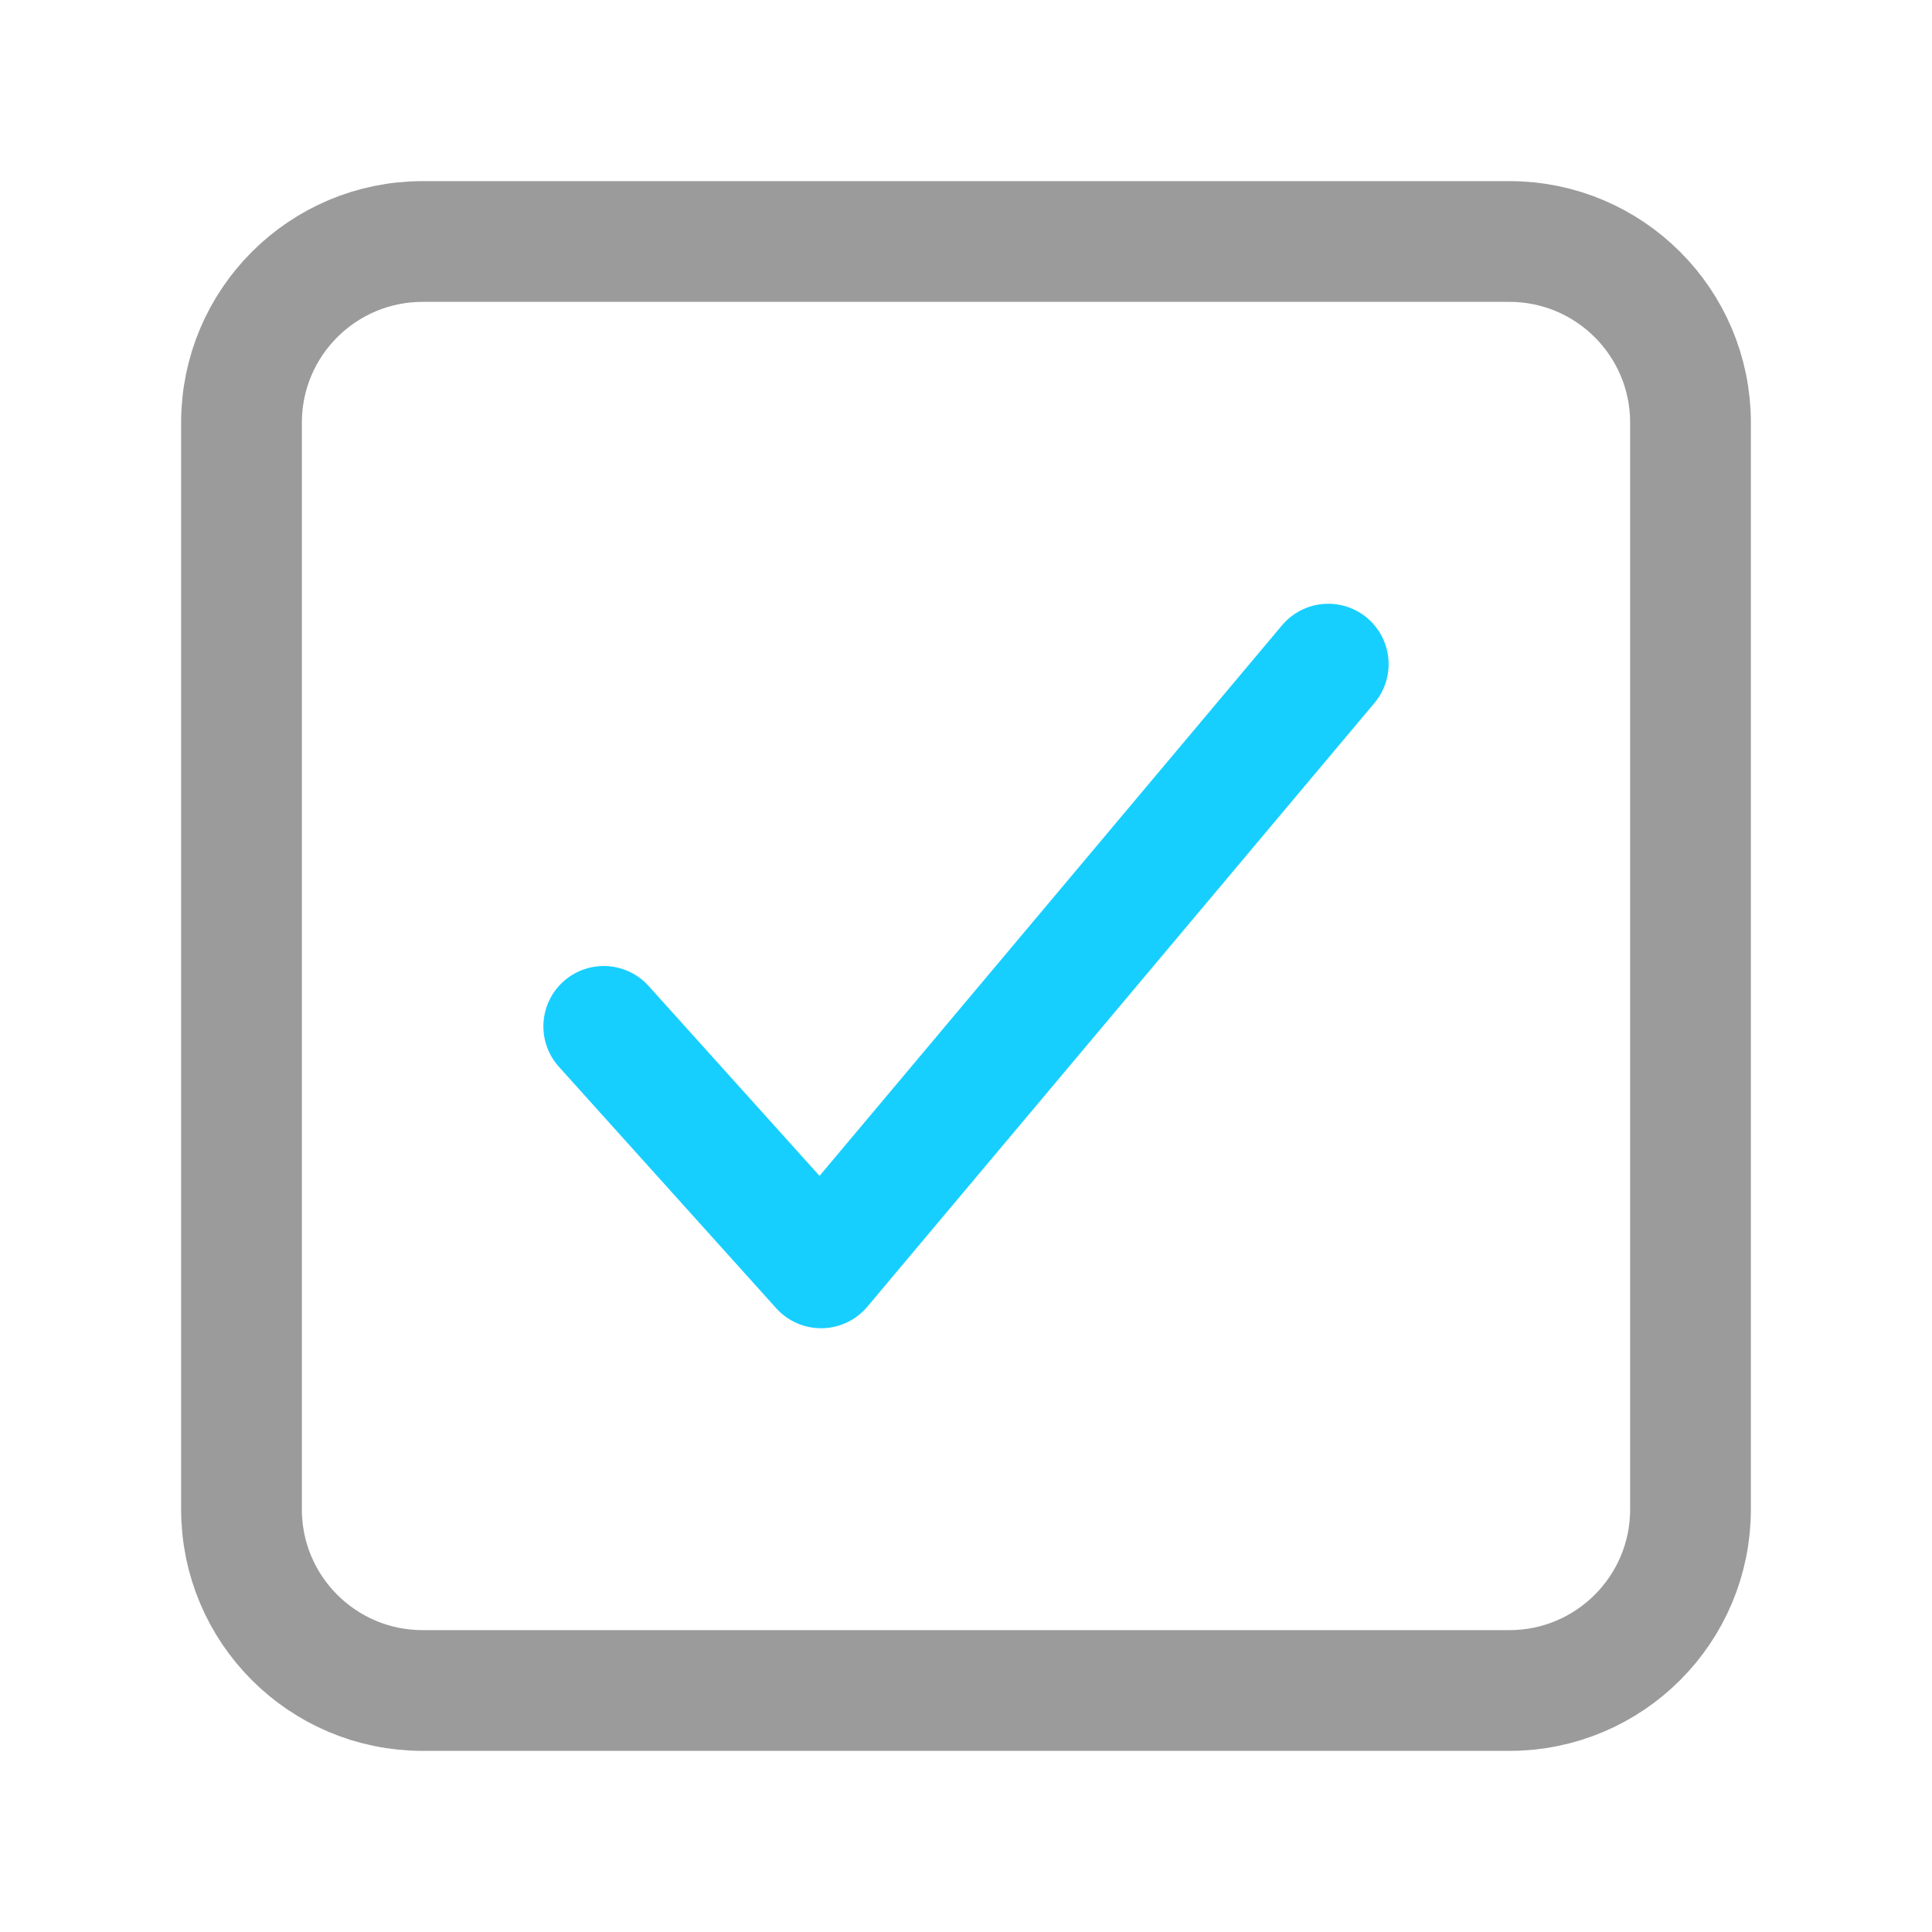
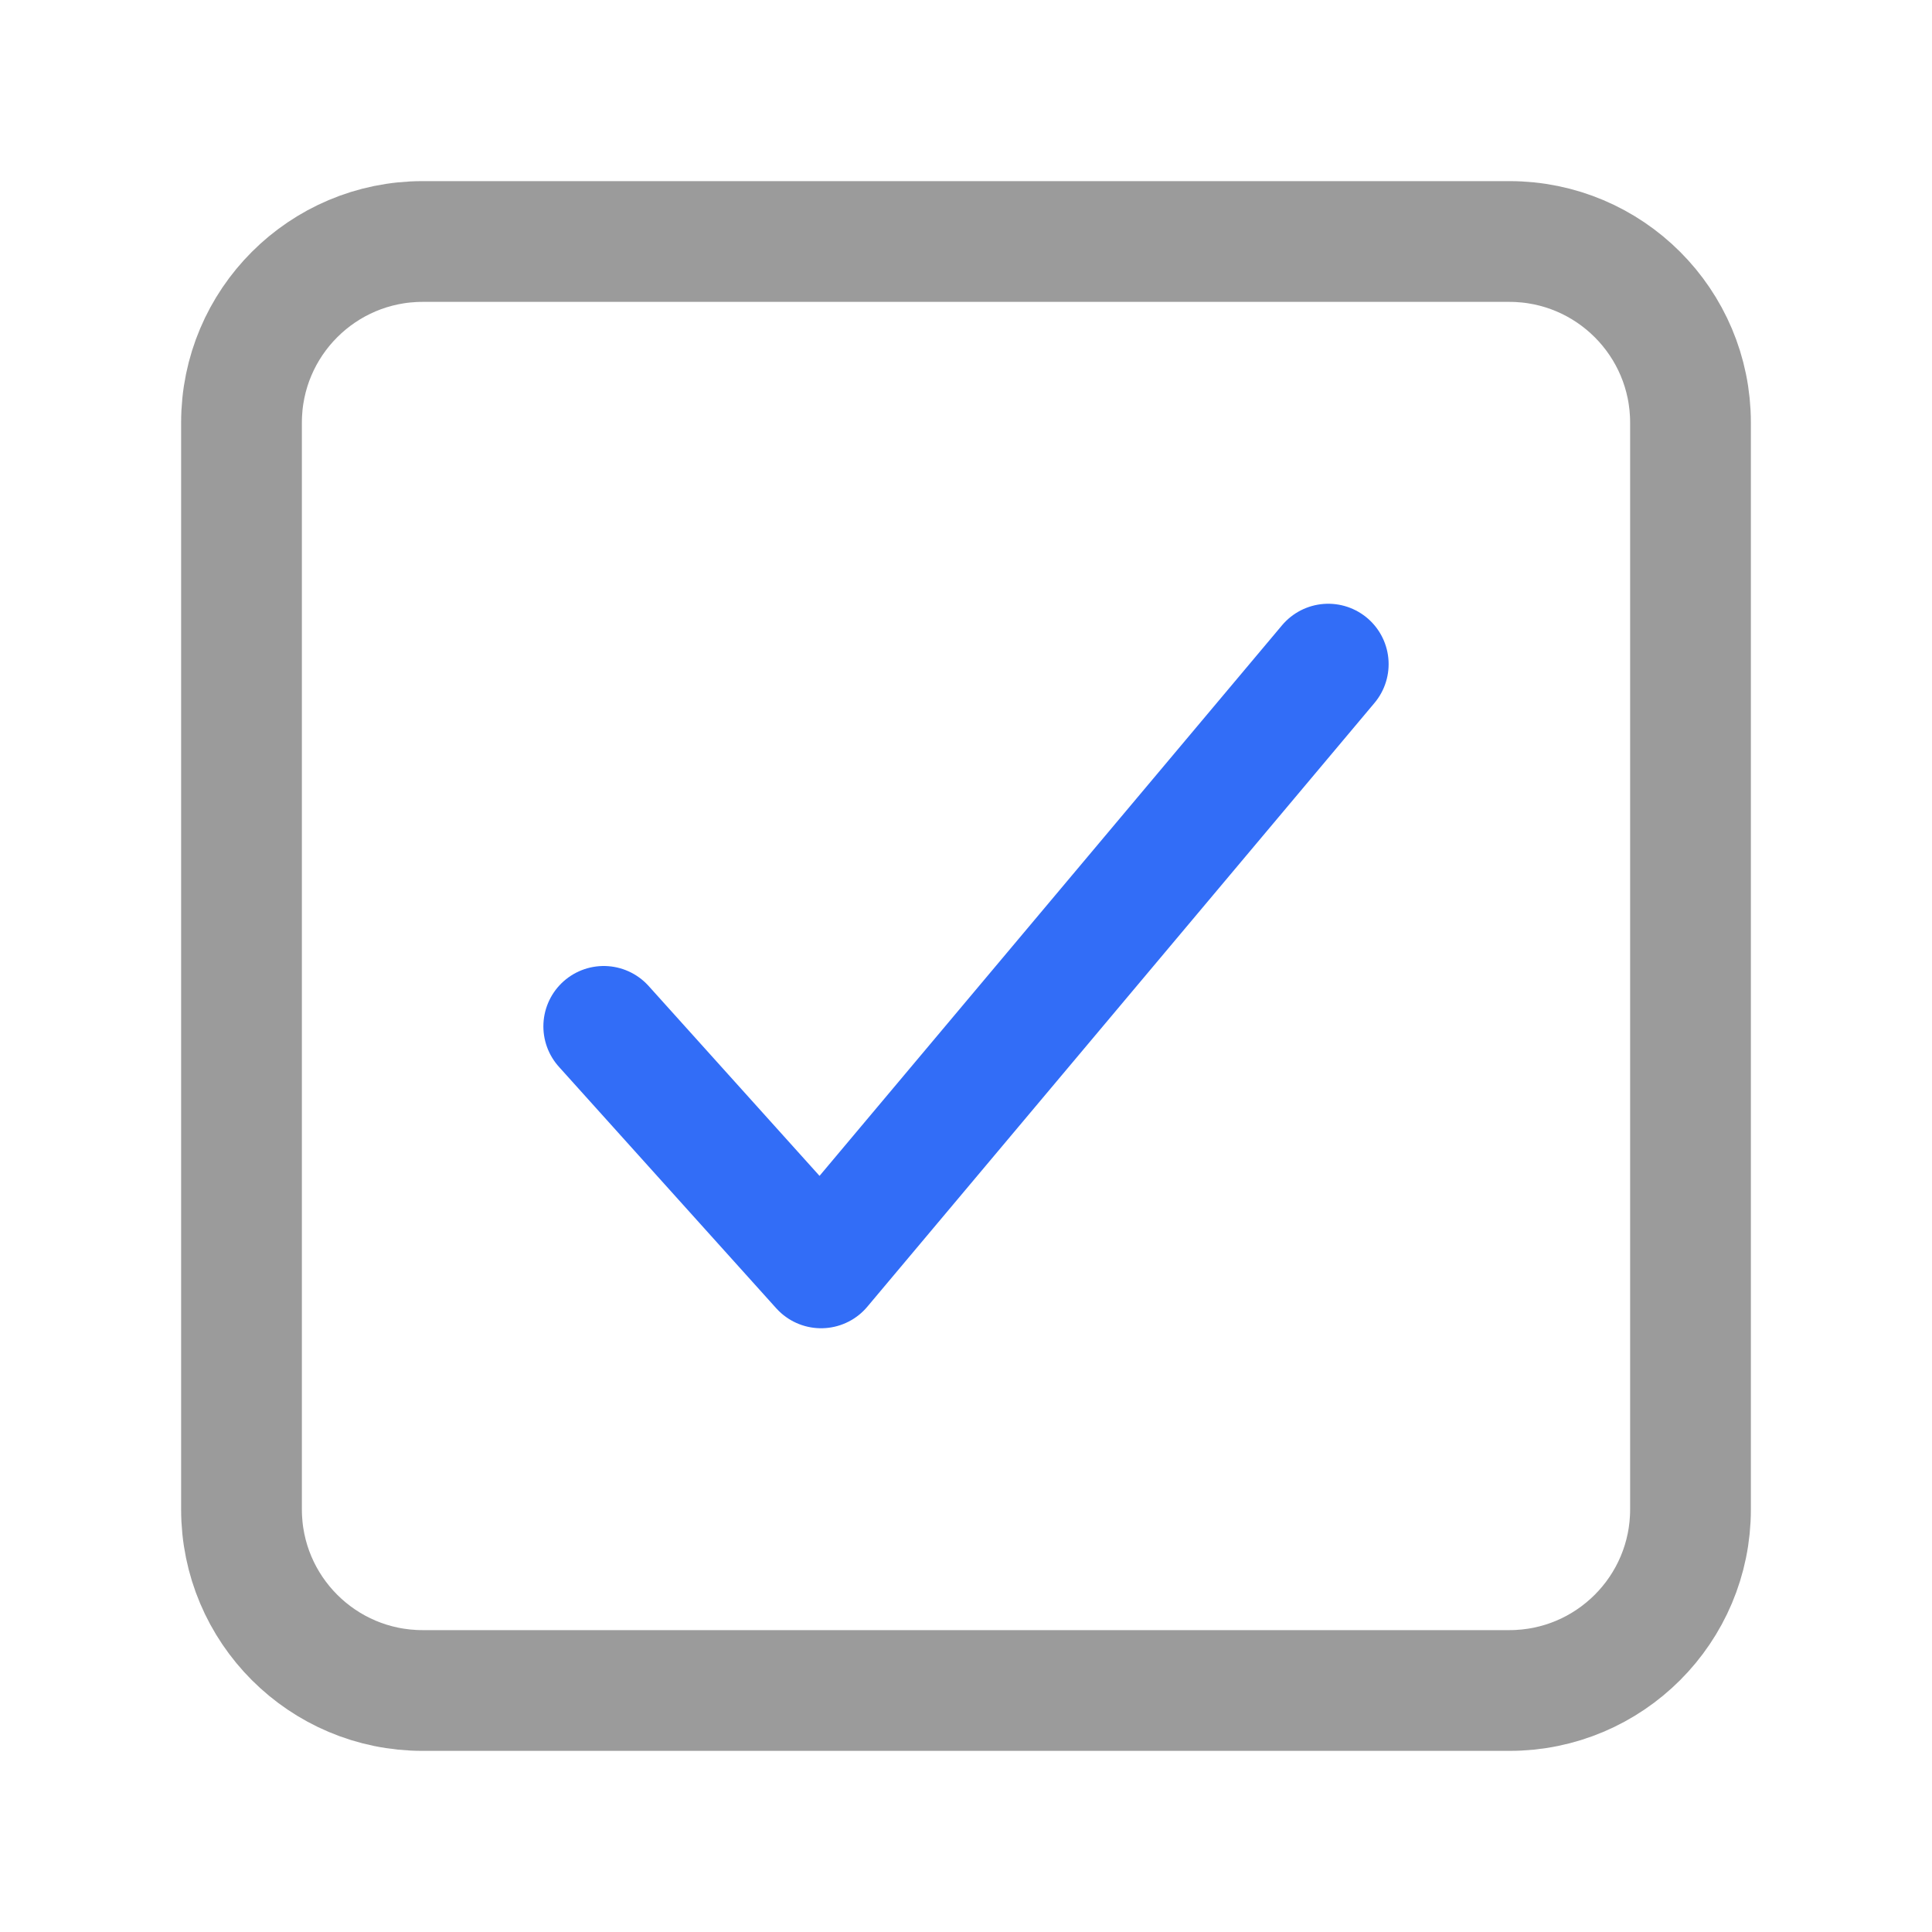
<svg xmlns="http://www.w3.org/2000/svg" width="24px" height="24px" class="ionicon" viewBox="0 0 512 512">
-   <path fill="none" stroke="#17CFFF" stroke-linecap="round" stroke-linejoin="round" stroke-width="32" d="M352 176L217.6 336 160 272" />
+   <path fill="none" stroke="#326DF7" stroke-linecap="round" stroke-linejoin="round" stroke-width="32" d="M352 176L217.6 336 160 272" />
  <rect x="64" y="64" width="384" height="384" rx="48" ry="48" fill="none" stroke="#9B9B9B" stroke-linejoin="round" stroke-width="32" />
</svg>
